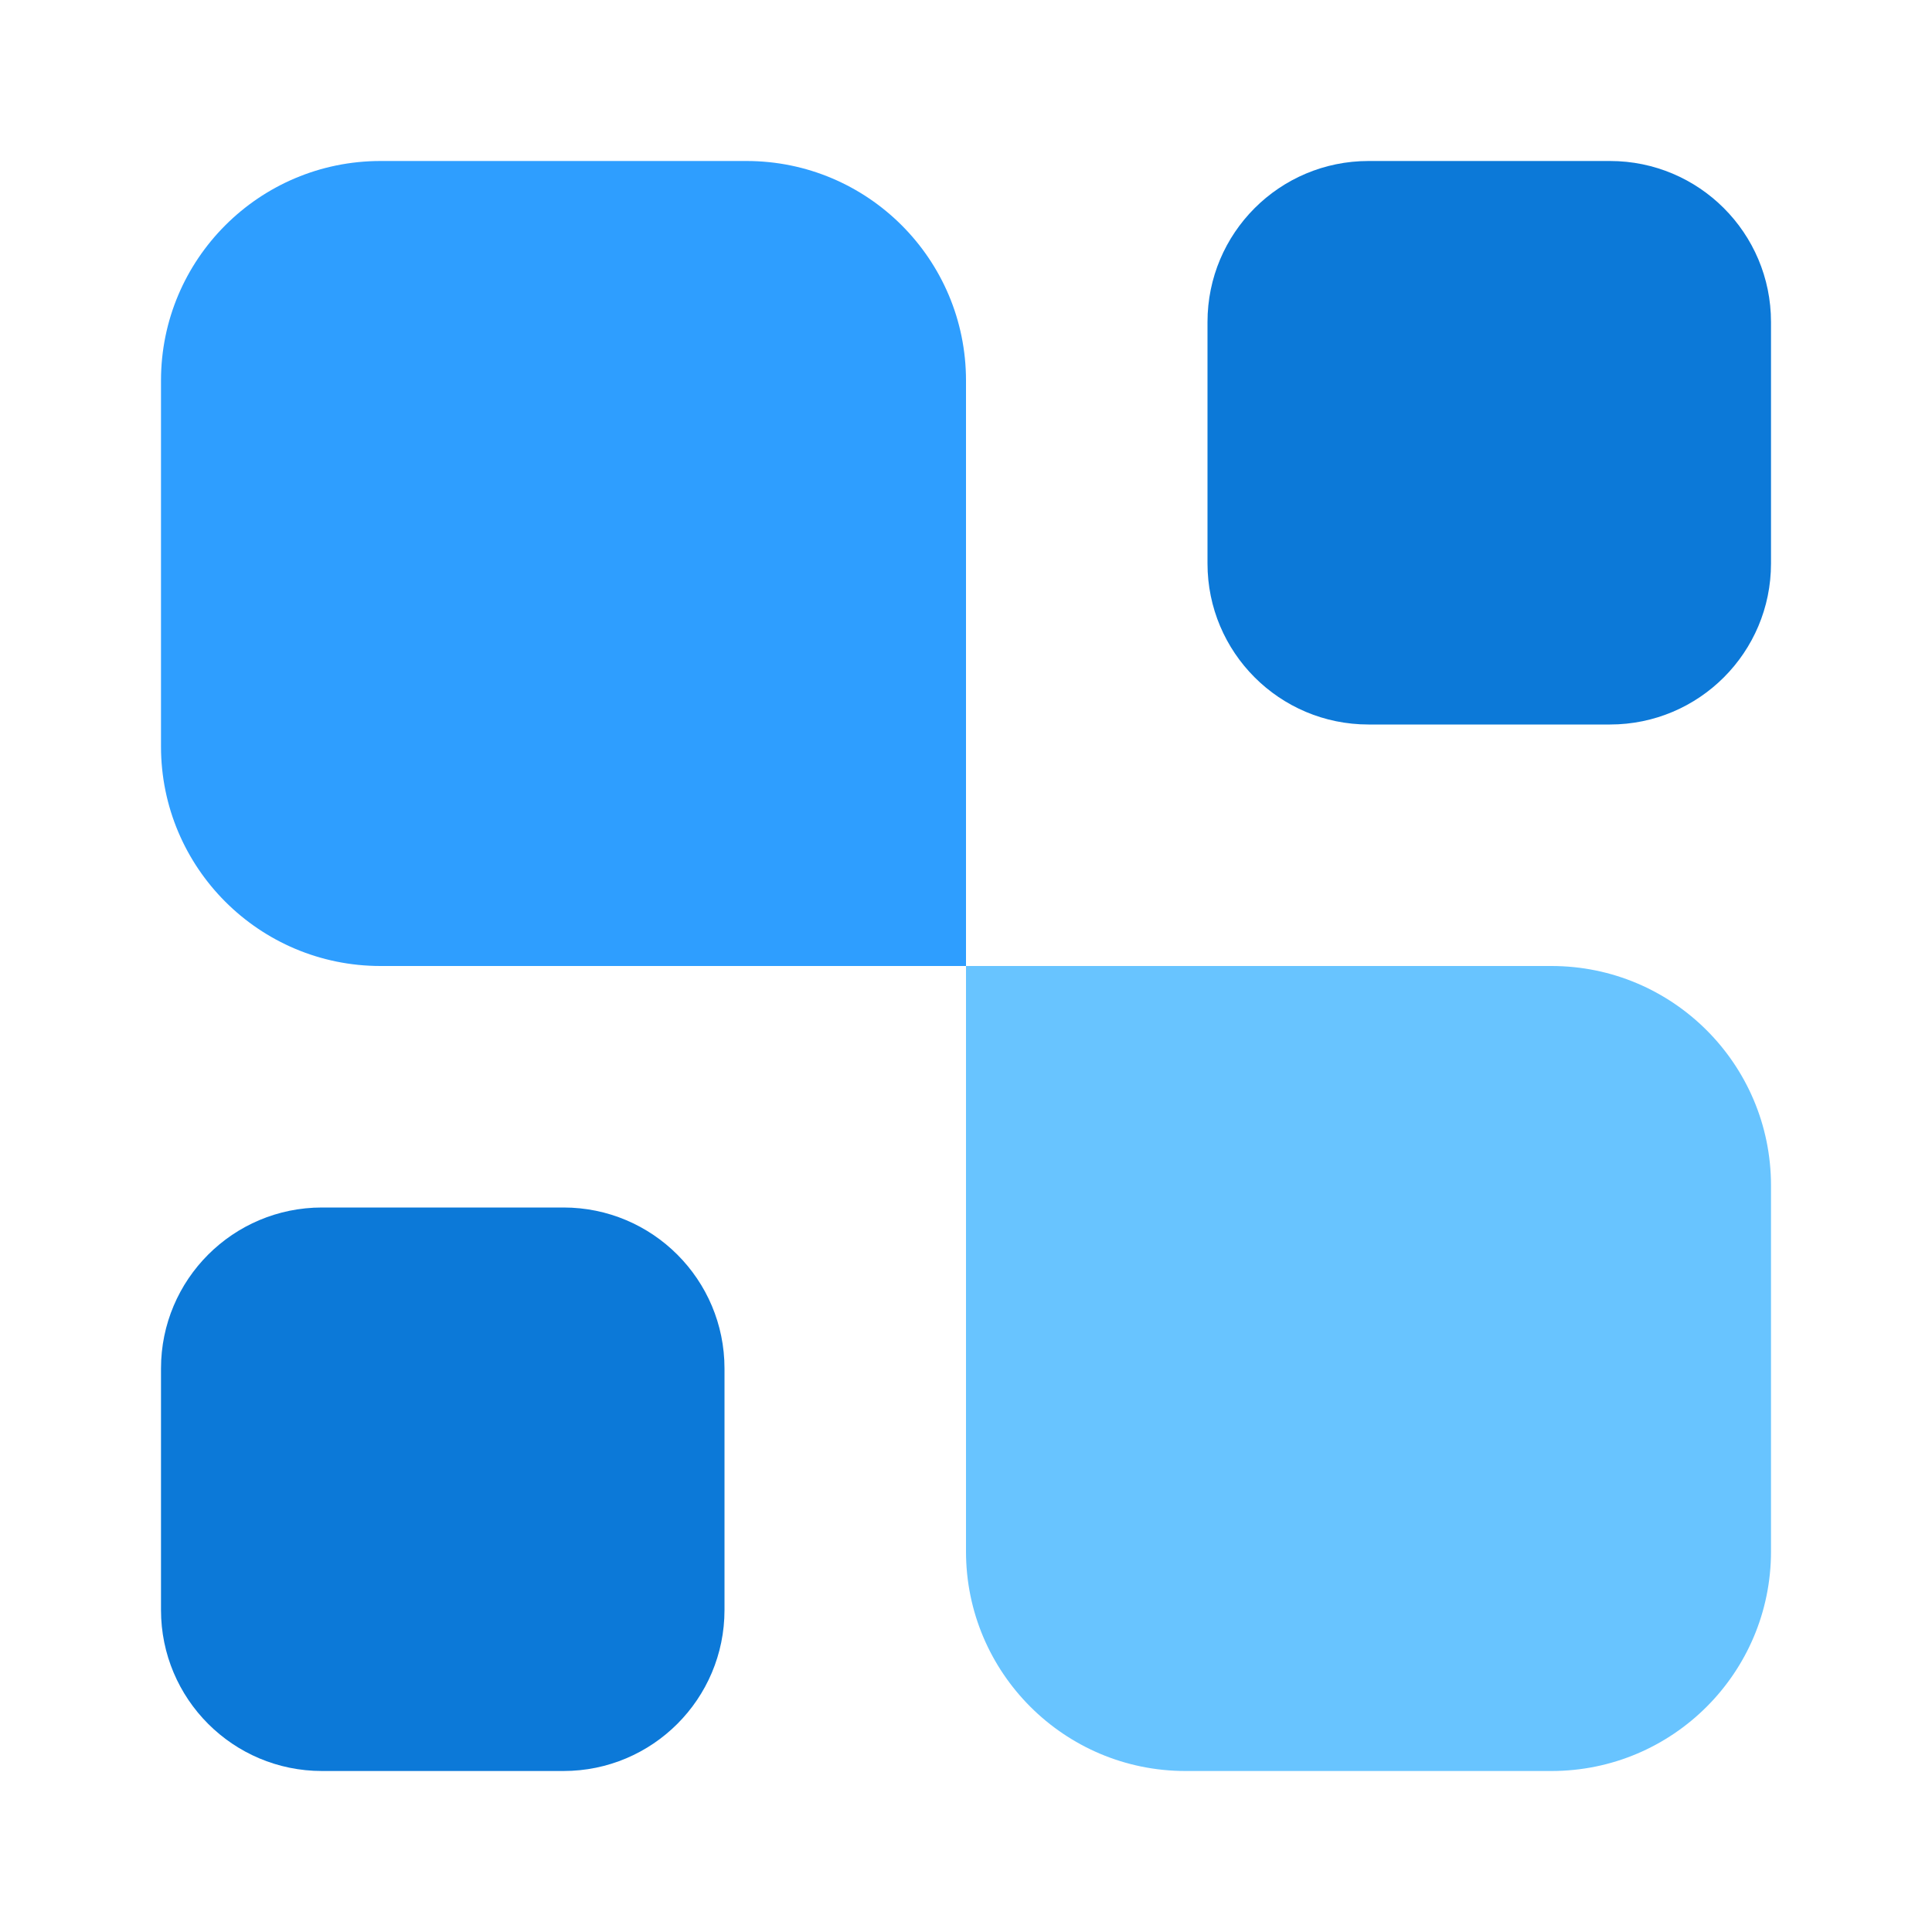
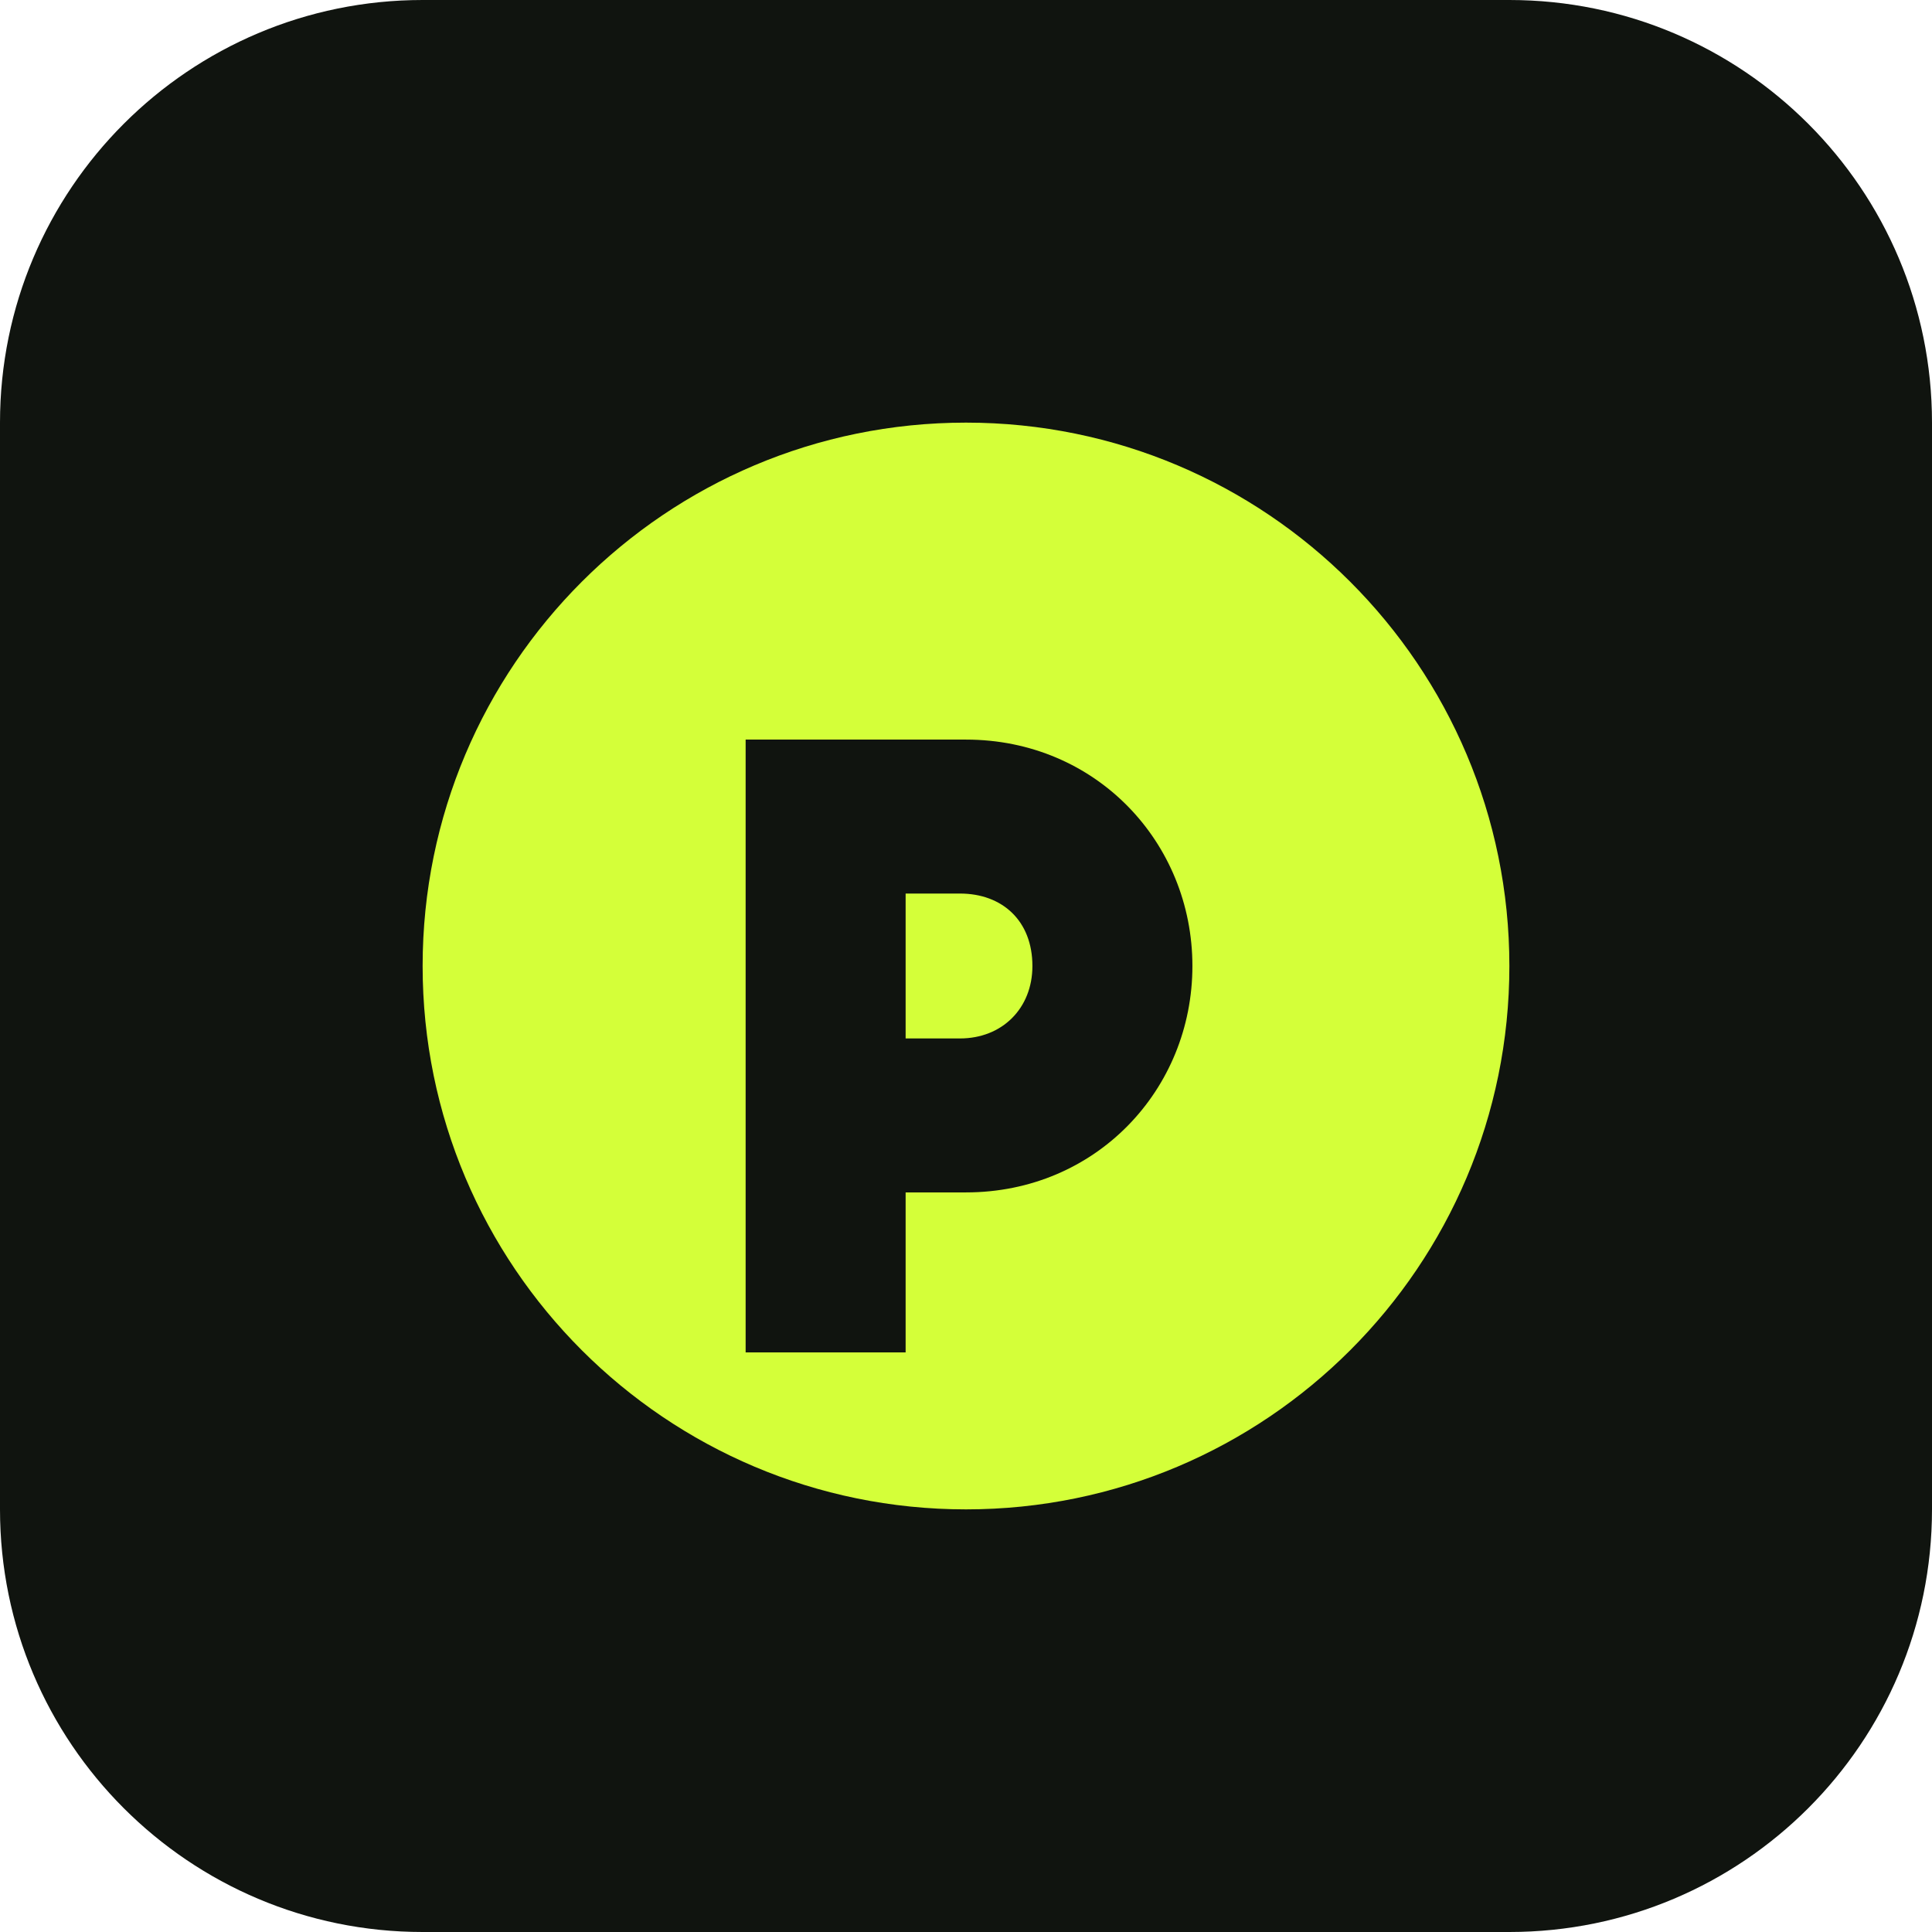
- <svg xmlns="http://www.w3.org/2000/svg" width="24" height="24" viewBox="0 0 24 24" fill="none">
-   <path d="M22 19.273C22 20.779 20.779 22 19.273 22H14.727C13.221 22 12 20.779 12 19.273V12H19.273C20.779 12 22 13.221 22 14.727V19.273Z" fill="#68C4FF" />
-   <path d="M20 2C21.105 2 22 2.895 22 4V7C22 8.105 21.105 9 20 9H17C15.895 9 15 8.105 15 7V4C15 2.895 15.895 2 17 2H20Z" fill="#0C79D8" />
-   <path d="M7 15C8.105 15 9 15.895 9 17V20C9 21.105 8.105 22 7 22H4C2.895 22 2 21.105 2 20V17C2 15.895 2.895 15 4 15H7Z" fill="#0C79D8" />
-   <path d="M12 12H4.727C3.221 12 2 10.779 2 9.273V4.727C2 3.221 3.221 2 4.727 2H9.273C10.779 2 12 3.221 12 4.727V12Z" fill="#2E9EFF" />
+ <svg xmlns="http://www.w3.org/2000/svg" viewBox="0 0 64 64" fill="none">
+   <rect width="64" height="64" rx="14" fill="#10140F" />
+   <circle cx="32" cy="32" r="18" fill="#D4FF39" />
+   <path d="M39.5 32c0 4.1-3.2 7.5-7.5 7.5H30v5.3h-5.3V24.5H32c4.3 0 7.5 3.4 7.5 7.5zm-5.3 0c0-1.5-1-2.4-2.4-2.4H30v4.8h1.8c1.4 0 2.4-1 2.4-2.4z" fill="#10140F" />
</svg>
